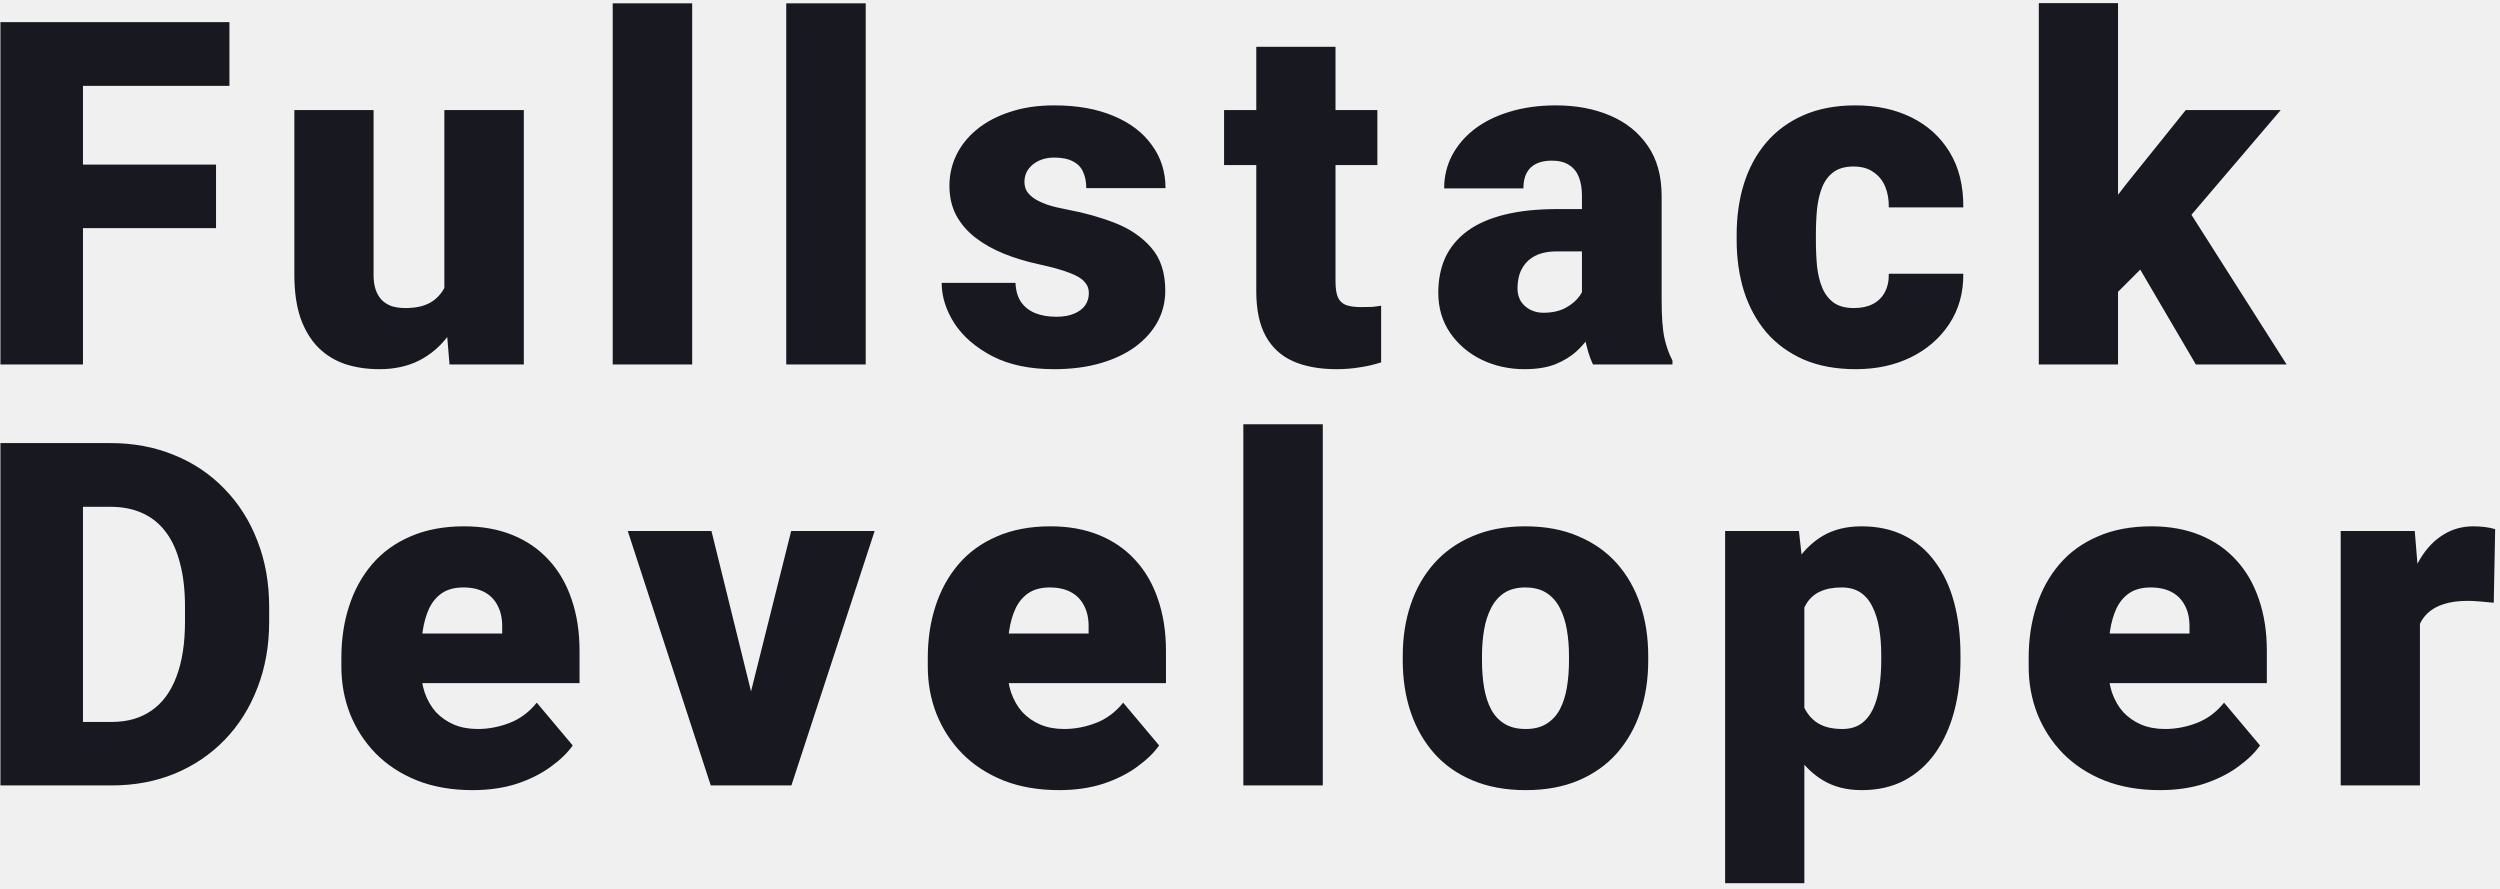
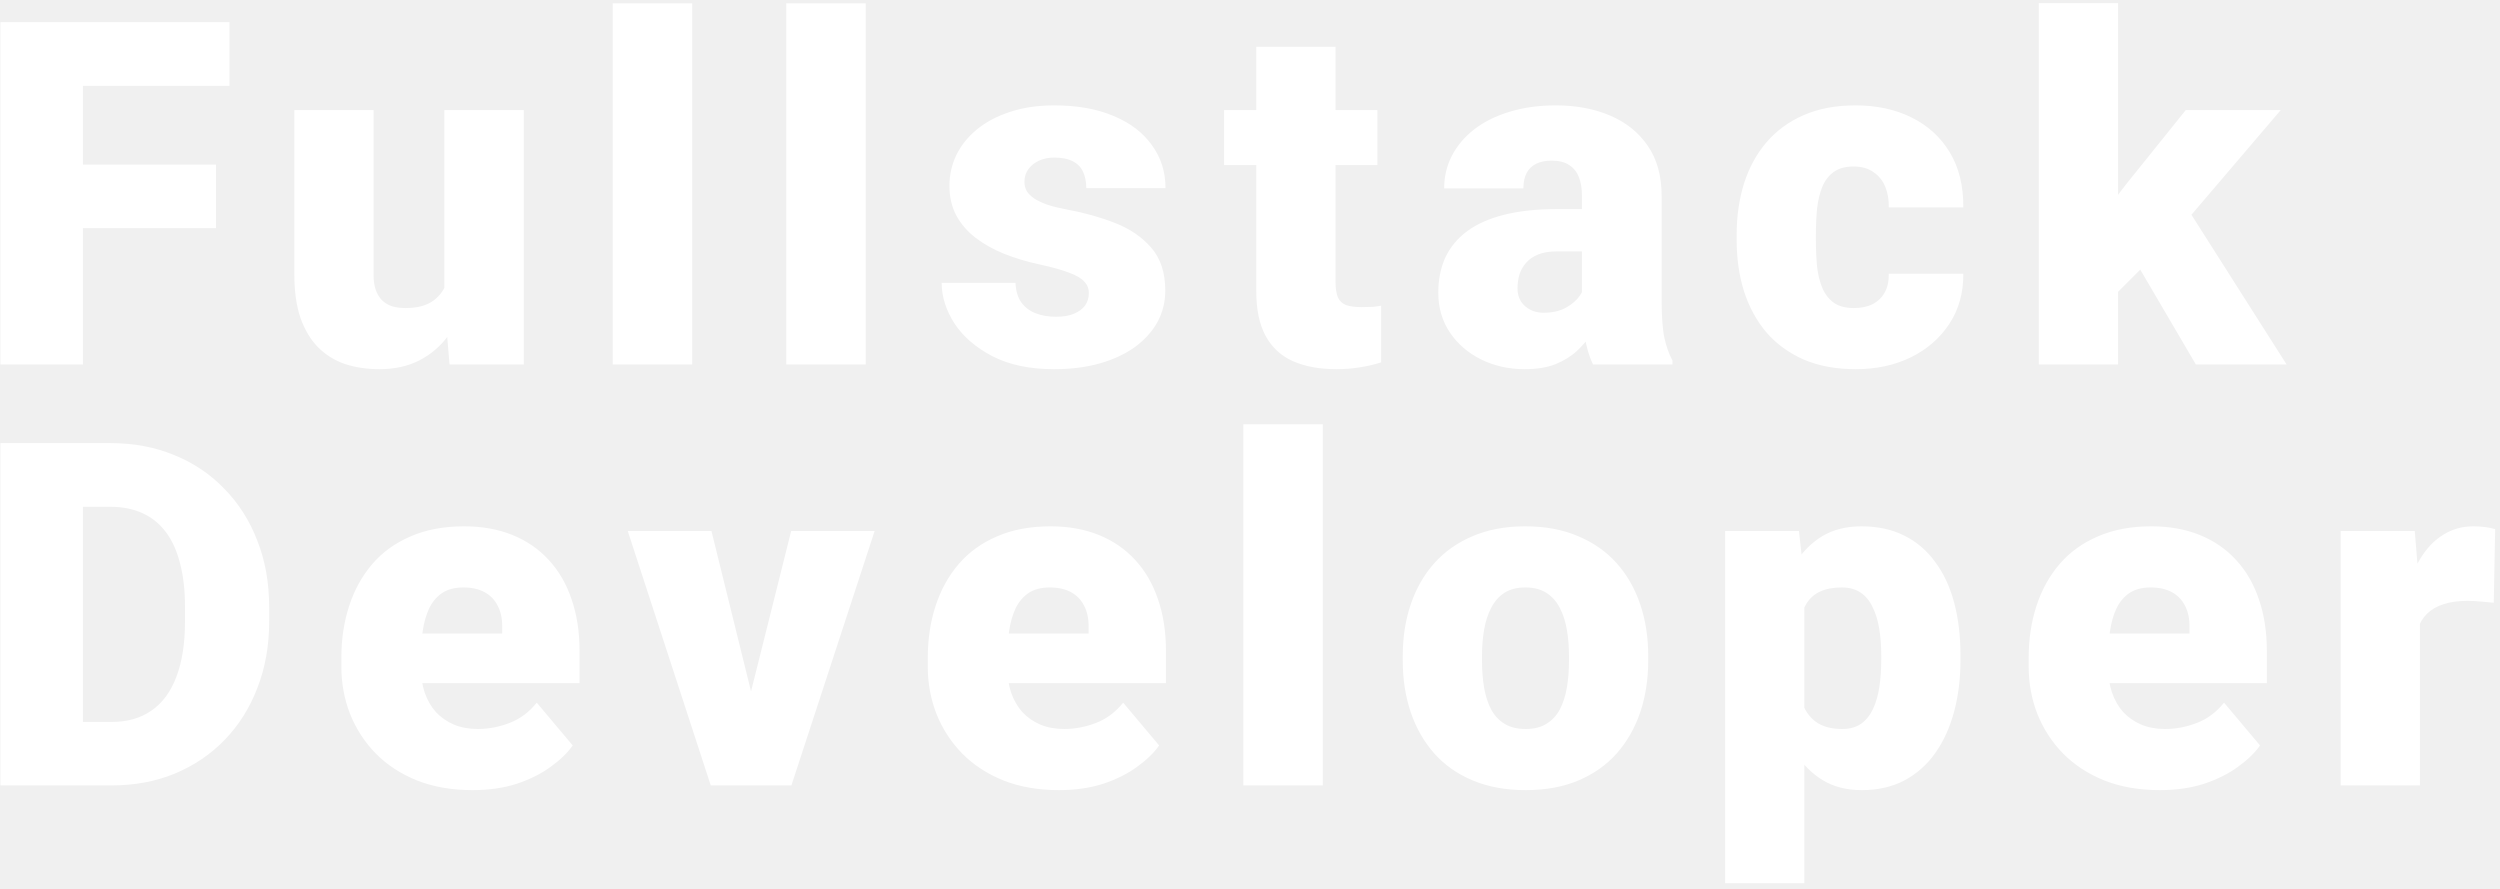
<svg xmlns="http://www.w3.org/2000/svg" width="487" height="173" viewBox="0 0 487 173" fill="none">
-   <path d="M16.16 4.314V71H0.084V4.314H16.16ZM42.083 32.069V44.436H11.58V32.069H42.083ZM44.694 4.314V16.726H11.58V4.314H44.694ZM86.559 58.954V21.444H102.04V71H87.567L86.559 58.954ZM88.025 48.878L92.055 48.787C92.055 52.115 91.658 55.199 90.864 58.038C90.07 60.847 88.895 63.29 87.338 65.367C85.811 67.443 83.918 69.061 81.659 70.221C79.43 71.351 76.849 71.916 73.918 71.916C71.475 71.916 69.231 71.58 67.186 70.908C65.17 70.206 63.43 69.122 61.964 67.657C60.499 66.16 59.353 64.252 58.529 61.931C57.735 59.58 57.338 56.771 57.338 53.504V21.444H72.773V53.596C72.773 54.695 72.91 55.642 73.185 56.435C73.46 57.229 73.857 57.901 74.376 58.451C74.895 58.97 75.536 59.367 76.3 59.641C77.094 59.886 77.994 60.008 79.002 60.008C81.323 60.008 83.139 59.519 84.452 58.542C85.765 57.565 86.681 56.237 87.2 54.558C87.75 52.878 88.025 50.985 88.025 48.878ZM134.837 0.65V71H119.356V0.65H134.837ZM168.641 0.65V71H153.161V0.65H168.641ZM212.11 57.077C212.11 56.222 211.82 55.489 211.239 54.878C210.69 54.237 209.713 53.657 208.308 53.138C206.904 52.588 204.934 52.038 202.4 51.489C199.988 50.97 197.713 50.283 195.576 49.428C193.469 48.573 191.621 47.535 190.034 46.313C188.446 45.092 187.194 43.642 186.278 41.962C185.393 40.283 184.95 38.359 184.95 36.191C184.95 34.085 185.393 32.1 186.278 30.237C187.194 28.344 188.522 26.68 190.263 25.245C192.034 23.78 194.186 22.634 196.721 21.81C199.255 20.955 202.14 20.528 205.377 20.528C209.835 20.528 213.682 21.215 216.919 22.589C220.155 23.932 222.644 25.825 224.384 28.268C226.155 30.68 227.041 33.474 227.041 36.65H211.606C211.606 35.398 211.392 34.329 210.965 33.444C210.568 32.558 209.911 31.886 208.995 31.428C208.079 30.94 206.858 30.695 205.331 30.695C204.262 30.695 203.285 30.894 202.4 31.291C201.545 31.688 200.858 32.237 200.339 32.94C199.82 33.642 199.56 34.466 199.56 35.413C199.56 36.085 199.713 36.695 200.018 37.245C200.354 37.764 200.858 38.253 201.53 38.711C202.201 39.138 203.056 39.535 204.095 39.901C205.133 40.237 206.385 40.543 207.85 40.817C211.178 41.428 214.293 42.298 217.193 43.428C220.094 44.558 222.445 46.161 224.247 48.237C226.079 50.313 226.995 53.107 226.995 56.619C226.995 58.817 226.491 60.847 225.483 62.71C224.476 64.542 223.025 66.16 221.132 67.565C219.239 68.939 216.964 70.008 214.308 70.771C211.652 71.534 208.659 71.916 205.331 71.916C200.598 71.916 196.598 71.076 193.331 69.397C190.064 67.687 187.591 65.55 185.912 62.985C184.263 60.389 183.438 57.764 183.438 55.107H197.82C197.881 56.634 198.247 57.886 198.919 58.863C199.621 59.84 200.553 60.557 201.713 61.016C202.873 61.474 204.217 61.703 205.743 61.703C207.148 61.703 208.308 61.504 209.224 61.107C210.171 60.71 210.888 60.176 211.377 59.504C211.865 58.802 212.11 57.993 212.11 57.077ZM268.311 21.444V32.161H238.449V21.444H268.311ZM244.723 9.123H260.158V54.832C260.158 56.145 260.311 57.168 260.616 57.901C260.921 58.603 261.441 59.107 262.173 59.412C262.937 59.687 263.944 59.825 265.196 59.825C266.082 59.825 266.815 59.809 267.395 59.779C267.975 59.718 268.524 59.641 269.043 59.55V70.588C267.731 71.015 266.356 71.336 264.921 71.55C263.486 71.794 261.96 71.916 260.341 71.916C257.044 71.916 254.219 71.397 251.868 70.359C249.548 69.321 247.777 67.687 246.555 65.458C245.334 63.229 244.723 60.328 244.723 56.756V9.123ZM308.161 58.542V38.115C308.161 36.711 307.962 35.505 307.565 34.497C307.169 33.489 306.543 32.711 305.688 32.161C304.833 31.581 303.688 31.291 302.253 31.291C301.092 31.291 300.1 31.489 299.276 31.886C298.451 32.283 297.825 32.879 297.398 33.672C296.97 34.466 296.757 35.474 296.757 36.695H281.322C281.322 34.405 281.826 32.283 282.833 30.329C283.871 28.344 285.337 26.619 287.23 25.154C289.154 23.688 291.444 22.558 294.1 21.764C296.787 20.94 299.779 20.528 303.077 20.528C307.016 20.528 310.527 21.184 313.611 22.497C316.726 23.81 319.184 25.779 320.985 28.405C322.787 31.001 323.687 34.268 323.687 38.207V58.496C323.687 61.733 323.87 64.191 324.237 65.87C324.603 67.519 325.122 68.969 325.794 70.221V71H310.313C309.581 69.473 309.031 67.611 308.665 65.412C308.329 63.183 308.161 60.893 308.161 58.542ZM310.039 40.726L310.13 48.97H303.306C301.871 48.97 300.65 49.168 299.642 49.565C298.665 49.962 297.871 50.512 297.26 51.214C296.68 51.886 296.253 52.649 295.978 53.504C295.734 54.359 295.611 55.26 295.611 56.206C295.611 57.122 295.825 57.947 296.253 58.68C296.711 59.382 297.321 59.931 298.085 60.328C298.848 60.725 299.703 60.924 300.65 60.924C302.359 60.924 303.81 60.603 305.001 59.962C306.222 59.29 307.153 58.481 307.794 57.535C308.436 56.588 308.756 55.703 308.756 54.878L312.146 61.199C311.535 62.42 310.833 63.657 310.039 64.909C309.275 66.16 308.314 67.321 307.153 68.389C306.024 69.427 304.634 70.282 302.985 70.954C301.337 71.595 299.337 71.916 296.986 71.916C293.932 71.916 291.123 71.29 288.558 70.038C286.024 68.786 283.993 67.046 282.467 64.817C280.94 62.557 280.177 59.962 280.177 57.031C280.177 54.466 280.635 52.176 281.551 50.161C282.497 48.145 283.917 46.436 285.81 45.031C287.703 43.627 290.115 42.558 293.047 41.825C295.978 41.092 299.428 40.726 303.398 40.726H310.039ZM361.156 60.008C362.591 60.008 363.812 59.748 364.82 59.229C365.858 58.68 366.637 57.916 367.156 56.939C367.705 55.932 367.965 54.725 367.934 53.321H382.453C382.484 57.046 381.568 60.313 379.705 63.122C377.873 65.901 375.369 68.069 372.194 69.626C369.049 71.153 365.492 71.916 361.522 71.916C357.644 71.916 354.255 71.29 351.355 70.038C348.454 68.756 346.026 66.985 344.072 64.725C342.149 62.435 340.698 59.764 339.721 56.71C338.775 53.657 338.301 50.344 338.301 46.772V45.718C338.301 42.146 338.775 38.833 339.721 35.779C340.698 32.695 342.149 30.024 344.072 27.764C346.026 25.474 348.439 23.703 351.309 22.451C354.209 21.169 357.583 20.528 361.431 20.528C365.553 20.528 369.186 21.306 372.331 22.863C375.507 24.421 377.995 26.68 379.797 29.642C381.598 32.604 382.484 36.191 382.453 40.405H367.934C367.965 38.909 367.736 37.566 367.247 36.375C366.759 35.184 365.995 34.237 364.957 33.535C363.95 32.802 362.652 32.436 361.064 32.436C359.476 32.436 358.194 32.787 357.217 33.489C356.24 34.192 355.492 35.169 354.973 36.42C354.484 37.642 354.148 39.046 353.965 40.634C353.812 42.222 353.736 43.917 353.736 45.718V46.772C353.736 48.603 353.812 50.329 353.965 51.947C354.148 53.535 354.499 54.939 355.019 56.161C355.538 57.351 356.286 58.298 357.263 59C358.24 59.672 359.538 60.008 361.156 60.008ZM412.594 0.604V71H397.159V0.604H412.594ZM444.288 21.444L422.761 46.68L411.494 57.947L404.762 48.145L414.151 35.917L425.784 21.444H444.288ZM427.754 71L414.517 48.42L425.922 40.314L445.433 71H427.754ZM21.748 153H6.954L7.046 140.634H21.748C24.801 140.634 27.381 139.901 29.488 138.435C31.625 136.97 33.243 134.787 34.343 131.886C35.472 128.955 36.037 125.352 36.037 121.077V118.192C36.037 114.985 35.717 112.176 35.075 109.764C34.465 107.322 33.549 105.291 32.328 103.673C31.106 102.024 29.579 100.787 27.747 99.963C25.946 99.138 23.87 98.726 21.519 98.726H6.679V86.314H21.519C26.038 86.314 30.175 87.093 33.931 88.65C37.717 90.177 40.984 92.375 43.732 95.245C46.51 98.085 48.648 101.459 50.144 105.367C51.671 109.245 52.434 113.55 52.434 118.283V121.077C52.434 125.779 51.671 130.084 50.144 133.993C48.648 137.901 46.526 141.275 43.778 144.115C41.03 146.954 37.778 149.153 34.022 150.71C30.297 152.237 26.206 153 21.748 153ZM16.16 86.314V153H0.084V86.314H16.16ZM92.055 153.916C88.025 153.916 84.422 153.29 81.246 152.038C78.071 150.756 75.384 149 73.185 146.771C71.017 144.542 69.353 141.977 68.193 139.077C67.063 136.176 66.498 133.107 66.498 129.871V128.13C66.498 124.497 67.002 121.138 68.01 118.054C69.017 114.94 70.514 112.222 72.498 109.902C74.483 107.581 76.972 105.78 79.964 104.497C82.956 103.184 86.437 102.528 90.406 102.528C93.918 102.528 97.063 103.093 99.841 104.222C102.62 105.352 104.971 106.97 106.895 109.077C108.849 111.184 110.33 113.734 111.337 116.726C112.375 119.718 112.894 123.077 112.894 126.802V133.077H72.407V123.413H97.826V122.222C97.857 120.573 97.567 119.169 96.956 118.008C96.376 116.848 95.521 115.963 94.391 115.352C93.261 114.741 91.887 114.436 90.269 114.436C88.59 114.436 87.2 114.802 86.101 115.535C85.032 116.268 84.193 117.276 83.582 118.558C83.002 119.81 82.59 121.26 82.346 122.909C82.101 124.558 81.979 126.298 81.979 128.13V129.871C81.979 131.703 82.223 133.367 82.712 134.863C83.231 136.359 83.964 137.642 84.91 138.71C85.887 139.748 87.048 140.557 88.391 141.138C89.765 141.718 91.322 142.008 93.063 142.008C95.17 142.008 97.246 141.611 99.292 140.817C101.337 140.023 103.093 138.71 104.559 136.878L111.566 145.214C110.559 146.649 109.124 148.038 107.261 149.382C105.429 150.725 103.231 151.824 100.666 152.679C98.101 153.504 95.231 153.916 92.055 153.916ZM144.363 142.42L154.119 103.444H170.378L154.165 153H144.546L144.363 142.42ZM138.592 103.444L148.21 142.42L148.119 153H138.455L122.287 103.444H138.592ZM206.289 153.916C202.259 153.916 198.656 153.29 195.48 152.038C192.305 150.756 189.618 149 187.419 146.771C185.252 144.542 183.587 141.977 182.427 139.077C181.297 136.176 180.733 133.107 180.733 129.871V128.13C180.733 124.497 181.236 121.138 182.244 118.054C183.252 114.94 184.748 112.222 186.732 109.902C188.717 107.581 191.206 105.78 194.198 104.497C197.19 103.184 200.671 102.528 204.64 102.528C208.152 102.528 211.297 103.093 214.075 104.222C216.854 105.352 219.205 106.97 221.129 109.077C223.083 111.184 224.564 113.734 225.571 116.726C226.609 119.718 227.129 123.077 227.129 126.802V133.077H186.641V123.413H212.06V122.222C212.091 120.573 211.801 119.169 211.19 118.008C210.61 116.848 209.755 115.963 208.625 115.352C207.495 114.741 206.121 114.436 204.503 114.436C202.824 114.436 201.434 114.802 200.335 115.535C199.267 116.268 198.427 117.276 197.816 118.558C197.236 119.81 196.824 121.26 196.58 122.909C196.335 124.558 196.213 126.298 196.213 128.13V129.871C196.213 131.703 196.457 133.367 196.946 134.863C197.465 136.359 198.198 137.642 199.144 138.71C200.121 139.748 201.282 140.557 202.625 141.138C203.999 141.718 205.556 142.008 207.297 142.008C209.404 142.008 211.48 141.611 213.526 140.817C215.572 140.023 217.327 138.71 218.793 136.878L225.8 145.214C224.793 146.649 223.358 148.038 221.495 149.382C219.663 150.725 217.465 151.824 214.9 152.679C212.335 153.504 209.465 153.916 206.289 153.916ZM257.681 82.65V153H242.201V82.65H257.681ZM273.257 128.726V127.764C273.257 124.13 273.776 120.787 274.814 117.734C275.852 114.65 277.379 111.978 279.394 109.718C281.41 107.459 283.898 105.703 286.86 104.451C289.822 103.169 293.241 102.528 297.119 102.528C301.028 102.528 304.463 103.169 307.424 104.451C310.417 105.703 312.92 107.459 314.936 109.718C316.951 111.978 318.478 114.65 319.516 117.734C320.554 120.787 321.073 124.13 321.073 127.764V128.726C321.073 132.329 320.554 135.672 319.516 138.756C318.478 141.809 316.951 144.481 314.936 146.771C312.92 149.031 310.432 150.786 307.47 152.038C304.508 153.29 301.089 153.916 297.211 153.916C293.333 153.916 289.898 153.29 286.906 152.038C283.913 150.786 281.41 149.031 279.394 146.771C277.379 144.481 275.852 141.809 274.814 138.756C273.776 135.672 273.257 132.329 273.257 128.726ZM288.692 127.764V128.726C288.692 130.588 288.829 132.329 289.104 133.947C289.379 135.565 289.837 136.985 290.478 138.206C291.119 139.397 291.99 140.328 293.089 141C294.188 141.672 295.562 142.008 297.211 142.008C298.829 142.008 300.173 141.672 301.241 141C302.341 140.328 303.211 139.397 303.852 138.206C304.493 136.985 304.951 135.565 305.226 133.947C305.501 132.329 305.638 130.588 305.638 128.726V127.764C305.638 125.962 305.501 124.268 305.226 122.68C304.951 121.062 304.493 119.642 303.852 118.421C303.211 117.169 302.341 116.192 301.241 115.489C300.142 114.787 298.768 114.436 297.119 114.436C295.501 114.436 294.142 114.787 293.043 115.489C291.974 116.192 291.119 117.169 290.478 118.421C289.837 119.642 289.379 121.062 289.104 122.68C288.829 124.268 288.692 125.962 288.692 127.764ZM351.488 112.97V172.053H336.053V103.444H350.435L351.488 112.97ZM381.9 127.626V128.588C381.9 132.191 381.488 135.535 380.663 138.619C379.839 141.703 378.617 144.389 376.999 146.68C375.381 148.97 373.366 150.756 370.954 152.038C368.572 153.29 365.809 153.916 362.664 153.916C359.702 153.916 357.152 153.26 355.015 151.947C352.878 150.634 351.091 148.817 349.656 146.496C348.221 144.176 347.061 141.519 346.175 138.527C345.29 135.535 344.588 132.374 344.069 129.046V127.81C344.588 124.237 345.29 120.924 346.175 117.871C347.061 114.787 348.221 112.1 349.656 109.81C351.091 107.52 352.862 105.734 354.969 104.451C357.106 103.169 359.656 102.528 362.618 102.528C365.763 102.528 368.526 103.123 370.908 104.314C373.32 105.505 375.335 107.215 376.953 109.444C378.602 111.642 379.839 114.283 380.663 117.367C381.488 120.451 381.9 123.871 381.9 127.626ZM366.465 128.588V127.626C366.465 125.703 366.328 123.947 366.053 122.359C365.778 120.741 365.335 119.337 364.725 118.146C364.144 116.955 363.366 116.039 362.389 115.398C361.412 114.756 360.206 114.436 358.771 114.436C357.122 114.436 355.732 114.695 354.603 115.214C353.503 115.703 352.618 116.466 351.946 117.505C351.305 118.512 350.847 119.779 350.572 121.306C350.328 122.802 350.221 124.558 350.252 126.573V130.329C350.191 132.649 350.42 134.695 350.939 136.466C351.458 138.206 352.358 139.565 353.641 140.542C354.923 141.519 356.664 142.008 358.862 142.008C360.328 142.008 361.549 141.672 362.526 141C363.503 140.298 364.282 139.336 364.862 138.115C365.442 136.863 365.854 135.428 366.099 133.81C366.343 132.191 366.465 130.451 366.465 128.588ZM420.742 153.916C416.712 153.916 413.109 153.29 409.934 152.038C406.758 150.756 404.071 149 401.873 146.771C399.705 144.542 398.041 141.977 396.88 139.077C395.751 136.176 395.186 133.107 395.186 129.871V128.13C395.186 124.497 395.69 121.138 396.697 118.054C397.705 114.94 399.201 112.222 401.186 109.902C403.17 107.581 405.659 105.78 408.651 104.497C411.643 103.184 415.124 102.528 419.094 102.528C422.605 102.528 425.75 103.093 428.529 104.222C431.307 105.352 433.658 106.97 435.582 109.077C437.536 111.184 439.017 113.734 440.025 116.726C441.063 119.718 441.582 123.077 441.582 126.802V133.077H401.094V123.413H426.513V122.222C426.544 120.573 426.254 119.169 425.643 118.008C425.063 116.848 424.208 115.963 423.078 115.352C421.949 114.741 420.575 114.436 418.956 114.436C417.277 114.436 415.888 114.802 414.788 115.535C413.72 116.268 412.88 117.276 412.269 118.558C411.689 119.81 411.277 121.26 411.033 122.909C410.788 124.558 410.666 126.298 410.666 128.13V129.871C410.666 131.703 410.911 133.367 411.399 134.863C411.918 136.359 412.651 137.642 413.598 138.71C414.575 139.748 415.735 140.557 417.078 141.138C418.452 141.718 420.01 142.008 421.75 142.008C423.857 142.008 425.933 141.611 427.979 140.817C430.025 140.023 431.78 138.71 433.246 136.878L440.254 145.214C439.246 146.649 437.811 148.038 435.948 149.382C434.116 150.725 431.918 151.824 429.353 152.679C426.788 153.504 423.918 153.916 420.742 153.916ZM471.402 115.718V153H455.967V103.444H470.394L471.402 115.718ZM486.058 103.077L485.783 117.413C485.172 117.352 484.348 117.276 483.31 117.184C482.272 117.092 481.401 117.047 480.699 117.047C478.898 117.047 477.34 117.26 476.027 117.688C474.745 118.085 473.676 118.695 472.821 119.52C471.997 120.314 471.386 121.321 470.989 122.543C470.623 123.764 470.455 125.184 470.486 126.802L467.692 124.97C467.692 121.642 468.012 118.619 468.654 115.901C469.325 113.153 470.272 110.787 471.493 108.802C472.715 106.787 474.195 105.245 475.936 104.177C477.676 103.077 479.63 102.528 481.798 102.528C482.562 102.528 483.31 102.574 484.043 102.665C484.806 102.757 485.478 102.894 486.058 103.077Z" fill="#181920" />
+   <path d="M16.16 4.314V71H0.084V4.314H16.16ZM42.083 32.069V44.436H11.58V32.069H42.083ZM44.694 4.314V16.726H11.58V4.314H44.694ZM86.559 58.954V21.444H102.04V71H87.567L86.559 58.954ZM88.025 48.878L92.055 48.787C92.055 52.115 91.658 55.199 90.864 58.038C90.07 60.847 88.895 63.29 87.338 65.367C85.811 67.443 83.918 69.061 81.659 70.221C79.43 71.351 76.849 71.916 73.918 71.916C71.475 71.916 69.231 71.58 67.186 70.908C65.17 70.206 63.43 69.122 61.964 67.657C60.499 66.16 59.353 64.252 58.529 61.931C57.735 59.58 57.338 56.771 57.338 53.504V21.444H72.773V53.596C72.773 54.695 72.91 55.642 73.185 56.435C73.46 57.229 73.857 57.901 74.376 58.451C74.895 58.97 75.536 59.367 76.3 59.641C77.094 59.886 77.994 60.008 79.002 60.008C81.323 60.008 83.139 59.519 84.452 58.542C85.765 57.565 86.681 56.237 87.2 54.558C87.75 52.878 88.025 50.985 88.025 48.878ZM134.837 0.65V71H119.356V0.65H134.837ZM168.641 0.65V71H153.161V0.65H168.641ZM212.11 57.077C212.11 56.222 211.82 55.489 211.239 54.878C210.69 54.237 209.713 53.657 208.308 53.138C206.904 52.588 204.934 52.038 202.4 51.489C199.988 50.97 197.713 50.283 195.576 49.428C193.469 48.573 191.621 47.535 190.034 46.313C188.446 45.092 187.194 43.642 186.278 41.962C185.393 40.283 184.95 38.359 184.95 36.191C184.95 34.085 185.393 32.1 186.278 30.237C187.194 28.344 188.522 26.68 190.263 25.245C192.034 23.78 194.186 22.634 196.721 21.81C199.255 20.955 202.14 20.528 205.377 20.528C209.835 20.528 213.682 21.215 216.919 22.589C220.155 23.932 222.644 25.825 224.384 28.268C226.155 30.68 227.041 33.474 227.041 36.65H211.606C211.606 35.398 211.392 34.329 210.965 33.444C210.568 32.558 209.911 31.886 208.995 31.428C208.079 30.94 206.858 30.695 205.331 30.695C204.262 30.695 203.285 30.894 202.4 31.291C201.545 31.688 200.858 32.237 200.339 32.94C199.82 33.642 199.56 34.466 199.56 35.413C199.56 36.085 199.713 36.695 200.018 37.245C200.354 37.764 200.858 38.253 201.53 38.711C202.201 39.138 203.056 39.535 204.095 39.901C205.133 40.237 206.385 40.543 207.85 40.817C211.178 41.428 214.293 42.298 217.193 43.428C220.094 44.558 222.445 46.161 224.247 48.237C226.079 50.313 226.995 53.107 226.995 56.619C226.995 58.817 226.491 60.847 225.483 62.71C224.476 64.542 223.025 66.16 221.132 67.565C219.239 68.939 216.964 70.008 214.308 70.771C211.652 71.534 208.659 71.916 205.331 71.916C200.598 71.916 196.598 71.076 193.331 69.397C190.064 67.687 187.591 65.55 185.912 62.985C184.263 60.389 183.438 57.764 183.438 55.107H197.82C197.881 56.634 198.247 57.886 198.919 58.863C199.621 59.84 200.553 60.557 201.713 61.016C202.873 61.474 204.217 61.703 205.743 61.703C207.148 61.703 208.308 61.504 209.224 61.107C210.171 60.71 210.888 60.176 211.377 59.504C211.865 58.802 212.11 57.993 212.11 57.077ZM268.311 21.444V32.161H238.449V21.444H268.311ZM244.723 9.123H260.158V54.832C260.158 56.145 260.311 57.168 260.616 57.901C260.921 58.603 261.441 59.107 262.173 59.412C262.937 59.687 263.944 59.825 265.196 59.825C266.082 59.825 266.815 59.809 267.395 59.779C267.975 59.718 268.524 59.641 269.043 59.55V70.588C267.731 71.015 266.356 71.336 264.921 71.55C263.486 71.794 261.96 71.916 260.341 71.916C257.044 71.916 254.219 71.397 251.868 70.359C249.548 69.321 247.777 67.687 246.555 65.458C245.334 63.229 244.723 60.328 244.723 56.756V9.123ZM308.161 58.542V38.115C308.161 36.711 307.962 35.505 307.565 34.497C307.169 33.489 306.543 32.711 305.688 32.161C304.833 31.581 303.688 31.291 302.253 31.291C301.092 31.291 300.1 31.489 299.276 31.886C298.451 32.283 297.825 32.879 297.398 33.672C296.97 34.466 296.757 35.474 296.757 36.695H281.322C281.322 34.405 281.826 32.283 282.833 30.329C283.871 28.344 285.337 26.619 287.23 25.154C289.154 23.688 291.444 22.558 294.1 21.764C296.787 20.94 299.779 20.528 303.077 20.528C307.016 20.528 310.527 21.184 313.611 22.497C316.726 23.81 319.184 25.779 320.985 28.405C322.787 31.001 323.687 34.268 323.687 38.207V58.496C323.687 61.733 323.87 64.191 324.237 65.87C324.603 67.519 325.122 68.969 325.794 70.221V71H310.313C309.581 69.473 309.031 67.611 308.665 65.412C308.329 63.183 308.161 60.893 308.161 58.542ZM310.039 40.726L310.13 48.97H303.306C301.871 48.97 300.65 49.168 299.642 49.565C298.665 49.962 297.871 50.512 297.26 51.214C296.68 51.886 296.253 52.649 295.978 53.504C295.734 54.359 295.611 55.26 295.611 56.206C295.611 57.122 295.825 57.947 296.253 58.68C296.711 59.382 297.321 59.931 298.085 60.328C298.848 60.725 299.703 60.924 300.65 60.924C302.359 60.924 303.81 60.603 305.001 59.962C306.222 59.29 307.153 58.481 307.794 57.535C308.436 56.588 308.756 55.703 308.756 54.878L312.146 61.199C311.535 62.42 310.833 63.657 310.039 64.909C309.275 66.16 308.314 67.321 307.153 68.389C306.024 69.427 304.634 70.282 302.985 70.954C301.337 71.595 299.337 71.916 296.986 71.916C293.932 71.916 291.123 71.29 288.558 70.038C286.024 68.786 283.993 67.046 282.467 64.817C280.94 62.557 280.177 59.962 280.177 57.031C280.177 54.466 280.635 52.176 281.551 50.161C282.497 48.145 283.917 46.436 285.81 45.031C287.703 43.627 290.115 42.558 293.047 41.825C295.978 41.092 299.428 40.726 303.398 40.726H310.039ZM361.156 60.008C362.591 60.008 363.812 59.748 364.82 59.229C365.858 58.68 366.637 57.916 367.156 56.939C367.705 55.932 367.965 54.725 367.934 53.321H382.453C382.484 57.046 381.568 60.313 379.705 63.122C377.873 65.901 375.369 68.069 372.194 69.626C369.049 71.153 365.492 71.916 361.522 71.916C357.644 71.916 354.255 71.29 351.355 70.038C348.454 68.756 346.026 66.985 344.072 64.725C342.149 62.435 340.698 59.764 339.721 56.71C338.775 53.657 338.301 50.344 338.301 46.772V45.718C338.301 42.146 338.775 38.833 339.721 35.779C340.698 32.695 342.149 30.024 344.072 27.764C346.026 25.474 348.439 23.703 351.309 22.451C354.209 21.169 357.583 20.528 361.431 20.528C365.553 20.528 369.186 21.306 372.331 22.863C375.507 24.421 377.995 26.68 379.797 29.642C381.598 32.604 382.484 36.191 382.453 40.405H367.934C367.965 38.909 367.736 37.566 367.247 36.375C366.759 35.184 365.995 34.237 364.957 33.535C363.95 32.802 362.652 32.436 361.064 32.436C359.476 32.436 358.194 32.787 357.217 33.489C356.24 34.192 355.492 35.169 354.973 36.42C354.484 37.642 354.148 39.046 353.965 40.634C353.812 42.222 353.736 43.917 353.736 45.718V46.772C353.736 48.603 353.812 50.329 353.965 51.947C354.148 53.535 354.499 54.939 355.019 56.161C355.538 57.351 356.286 58.298 357.263 59C358.24 59.672 359.538 60.008 361.156 60.008ZM412.594 0.604V71H397.159V0.604H412.594ZM444.288 21.444L422.761 46.68L411.494 57.947L404.762 48.145L414.151 35.917L425.784 21.444H444.288ZM427.754 71L414.517 48.42L425.922 40.314L445.433 71H427.754ZM21.748 153H6.954L7.046 140.634H21.748C24.801 140.634 27.381 139.901 29.488 138.435C31.625 136.97 33.243 134.787 34.343 131.886C35.472 128.955 36.037 125.352 36.037 121.077V118.192C36.037 114.985 35.717 112.176 35.075 109.764C34.465 107.322 33.549 105.291 32.328 103.673C31.106 102.024 29.579 100.787 27.747 99.963C25.946 99.138 23.87 98.726 21.519 98.726H6.679V86.314H21.519C26.038 86.314 30.175 87.093 33.931 88.65C37.717 90.177 40.984 92.375 43.732 95.245C46.51 98.085 48.648 101.459 50.144 105.367C51.671 109.245 52.434 113.55 52.434 118.283V121.077C52.434 125.779 51.671 130.084 50.144 133.993C48.648 137.901 46.526 141.275 43.778 144.115C41.03 146.954 37.778 149.153 34.022 150.71C30.297 152.237 26.206 153 21.748 153ZM16.16 86.314V153H0.084V86.314H16.16ZM92.055 153.916C88.025 153.916 84.422 153.29 81.246 152.038C78.071 150.756 75.384 149 73.185 146.771C71.017 144.542 69.353 141.977 68.193 139.077C67.063 136.176 66.498 133.107 66.498 129.871V128.13C66.498 124.497 67.002 121.138 68.01 118.054C69.017 114.94 70.514 112.222 72.498 109.902C74.483 107.581 76.972 105.78 79.964 104.497C82.956 103.184 86.437 102.528 90.406 102.528C93.918 102.528 97.063 103.093 99.841 104.222C102.62 105.352 104.971 106.97 106.895 109.077C108.849 111.184 110.33 113.734 111.337 116.726C112.375 119.718 112.894 123.077 112.894 126.802V133.077H72.407V123.413H97.826V122.222C97.857 120.573 97.567 119.169 96.956 118.008C96.376 116.848 95.521 115.963 94.391 115.352C93.261 114.741 91.887 114.436 90.269 114.436C88.59 114.436 87.2 114.802 86.101 115.535C85.032 116.268 84.193 117.276 83.582 118.558C83.002 119.81 82.59 121.26 82.346 122.909C82.101 124.558 81.979 126.298 81.979 128.13V129.871C81.979 131.703 82.223 133.367 82.712 134.863C83.231 136.359 83.964 137.642 84.91 138.71C85.887 139.748 87.048 140.557 88.391 141.138C89.765 141.718 91.322 142.008 93.063 142.008C95.17 142.008 97.246 141.611 99.292 140.817C101.337 140.023 103.093 138.71 104.559 136.878L111.566 145.214C110.559 146.649 109.124 148.038 107.261 149.382C105.429 150.725 103.231 151.824 100.666 152.679C98.101 153.504 95.231 153.916 92.055 153.916ZM144.363 142.42L154.119 103.444H170.378L154.165 153H144.546L144.363 142.42ZM138.592 103.444L148.21 142.42L148.119 153H138.455L122.287 103.444H138.592ZM206.289 153.916C202.259 153.916 198.656 153.29 195.48 152.038C192.305 150.756 189.618 149 187.419 146.771C185.252 144.542 183.587 141.977 182.427 139.077C181.297 136.176 180.733 133.107 180.733 129.871V128.13C180.733 124.497 181.236 121.138 182.244 118.054C183.252 114.94 184.748 112.222 186.732 109.902C188.717 107.581 191.206 105.78 194.198 104.497C197.19 103.184 200.671 102.528 204.64 102.528C208.152 102.528 211.297 103.093 214.075 104.222C216.854 105.352 219.205 106.97 221.129 109.077C223.083 111.184 224.564 113.734 225.571 116.726C226.609 119.718 227.129 123.077 227.129 126.802V133.077H186.641V123.413H212.06V122.222C212.091 120.573 211.801 119.169 211.19 118.008C210.61 116.848 209.755 115.963 208.625 115.352C207.495 114.741 206.121 114.436 204.503 114.436C202.824 114.436 201.434 114.802 200.335 115.535C199.267 116.268 198.427 117.276 197.816 118.558C197.236 119.81 196.824 121.26 196.58 122.909C196.335 124.558 196.213 126.298 196.213 128.13V129.871C196.213 131.703 196.457 133.367 196.946 134.863C197.465 136.359 198.198 137.642 199.144 138.71C200.121 139.748 201.282 140.557 202.625 141.138C203.999 141.718 205.556 142.008 207.297 142.008C209.404 142.008 211.48 141.611 213.526 140.817C215.572 140.023 217.327 138.71 218.793 136.878L225.8 145.214C224.793 146.649 223.358 148.038 221.495 149.382C219.663 150.725 217.465 151.824 214.9 152.679C212.335 153.504 209.465 153.916 206.289 153.916ZM257.681 82.65V153H242.201V82.65H257.681ZM273.257 128.726V127.764C273.257 124.13 273.776 120.787 274.814 117.734C275.852 114.65 277.379 111.978 279.394 109.718C281.41 107.459 283.898 105.703 286.86 104.451C289.822 103.169 293.241 102.528 297.119 102.528C301.028 102.528 304.463 103.169 307.424 104.451C310.417 105.703 312.92 107.459 314.936 109.718C316.951 111.978 318.478 114.65 319.516 117.734C320.554 120.787 321.073 124.13 321.073 127.764V128.726C321.073 132.329 320.554 135.672 319.516 138.756C318.478 141.809 316.951 144.481 314.936 146.771C312.92 149.031 310.432 150.786 307.47 152.038C304.508 153.29 301.089 153.916 297.211 153.916C293.333 153.916 289.898 153.29 286.906 152.038C283.913 150.786 281.41 149.031 279.394 146.771C277.379 144.481 275.852 141.809 274.814 138.756C273.776 135.672 273.257 132.329 273.257 128.726ZM288.692 127.764V128.726C288.692 130.588 288.829 132.329 289.104 133.947C289.379 135.565 289.837 136.985 290.478 138.206C291.119 139.397 291.99 140.328 293.089 141C294.188 141.672 295.562 142.008 297.211 142.008C298.829 142.008 300.173 141.672 301.241 141C302.341 140.328 303.211 139.397 303.852 138.206C304.493 136.985 304.951 135.565 305.226 133.947C305.501 132.329 305.638 130.588 305.638 128.726V127.764C305.638 125.962 305.501 124.268 305.226 122.68C304.951 121.062 304.493 119.642 303.852 118.421C303.211 117.169 302.341 116.192 301.241 115.489C300.142 114.787 298.768 114.436 297.119 114.436C295.501 114.436 294.142 114.787 293.043 115.489C291.974 116.192 291.119 117.169 290.478 118.421C289.837 119.642 289.379 121.062 289.104 122.68C288.829 124.268 288.692 125.962 288.692 127.764ZM351.488 112.97V172.053H336.053V103.444H350.435L351.488 112.97ZM381.9 127.626V128.588C381.9 132.191 381.488 135.535 380.663 138.619C379.839 141.703 378.617 144.389 376.999 146.68C375.381 148.97 373.366 150.756 370.954 152.038C368.572 153.29 365.809 153.916 362.664 153.916C359.702 153.916 357.152 153.26 355.015 151.947C352.878 150.634 351.091 148.817 349.656 146.496C348.221 144.176 347.061 141.519 346.175 138.527C345.29 135.535 344.588 132.374 344.069 129.046V127.81C344.588 124.237 345.29 120.924 346.175 117.871C347.061 114.787 348.221 112.1 349.656 109.81C351.091 107.52 352.862 105.734 354.969 104.451C357.106 103.169 359.656 102.528 362.618 102.528C365.763 102.528 368.526 103.123 370.908 104.314C373.32 105.505 375.335 107.215 376.953 109.444C378.602 111.642 379.839 114.283 380.663 117.367C381.488 120.451 381.9 123.871 381.9 127.626ZM366.465 128.588V127.626C366.465 125.703 366.328 123.947 366.053 122.359C365.778 120.741 365.335 119.337 364.725 118.146C364.144 116.955 363.366 116.039 362.389 115.398C361.412 114.756 360.206 114.436 358.771 114.436C357.122 114.436 355.732 114.695 354.603 115.214C353.503 115.703 352.618 116.466 351.946 117.505C351.305 118.512 350.847 119.779 350.572 121.306C350.328 122.802 350.221 124.558 350.252 126.573V130.329C350.191 132.649 350.42 134.695 350.939 136.466C351.458 138.206 352.358 139.565 353.641 140.542C354.923 141.519 356.664 142.008 358.862 142.008C360.328 142.008 361.549 141.672 362.526 141C363.503 140.298 364.282 139.336 364.862 138.115C365.442 136.863 365.854 135.428 366.099 133.81C366.343 132.191 366.465 130.451 366.465 128.588ZM420.742 153.916C416.712 153.916 413.109 153.29 409.934 152.038C406.758 150.756 404.071 149 401.873 146.771C399.705 144.542 398.041 141.977 396.88 139.077C395.751 136.176 395.186 133.107 395.186 129.871V128.13C395.186 124.497 395.69 121.138 396.697 118.054C397.705 114.94 399.201 112.222 401.186 109.902C403.17 107.581 405.659 105.78 408.651 104.497C411.643 103.184 415.124 102.528 419.094 102.528C422.605 102.528 425.75 103.093 428.529 104.222C431.307 105.352 433.658 106.97 435.582 109.077C437.536 111.184 439.017 113.734 440.025 116.726C441.063 119.718 441.582 123.077 441.582 126.802V133.077H401.094V123.413H426.513V122.222C426.544 120.573 426.254 119.169 425.643 118.008C425.063 116.848 424.208 115.963 423.078 115.352C421.949 114.741 420.575 114.436 418.956 114.436C417.277 114.436 415.888 114.802 414.788 115.535C413.72 116.268 412.88 117.276 412.269 118.558C411.689 119.81 411.277 121.26 411.033 122.909C410.788 124.558 410.666 126.298 410.666 128.13V129.871C410.666 131.703 410.911 133.367 411.399 134.863C411.918 136.359 412.651 137.642 413.598 138.71C414.575 139.748 415.735 140.557 417.078 141.138C418.452 141.718 420.01 142.008 421.75 142.008C423.857 142.008 425.933 141.611 427.979 140.817C430.025 140.023 431.78 138.71 433.246 136.878L440.254 145.214C439.246 146.649 437.811 148.038 435.948 149.382C434.116 150.725 431.918 151.824 429.353 152.679C426.788 153.504 423.918 153.916 420.742 153.916ZM471.402 115.718V153H455.967V103.444H470.394L471.402 115.718ZM486.058 103.077L485.783 117.413C485.172 117.352 484.348 117.276 483.31 117.184C482.272 117.092 481.401 117.047 480.699 117.047C478.898 117.047 477.34 117.26 476.027 117.688C474.745 118.085 473.676 118.695 472.821 119.52C471.997 120.314 471.386 121.321 470.989 122.543C470.623 123.764 470.455 125.184 470.486 126.802L467.692 124.97C467.692 121.642 468.012 118.619 468.654 115.901C469.325 113.153 470.272 110.787 471.493 108.802C472.715 106.787 474.195 105.245 475.936 104.177C477.676 103.077 479.63 102.528 481.798 102.528C482.562 102.528 483.31 102.574 484.043 102.665C484.806 102.757 485.478 102.894 486.058 103.077Z" fill="white" />
</svg>
